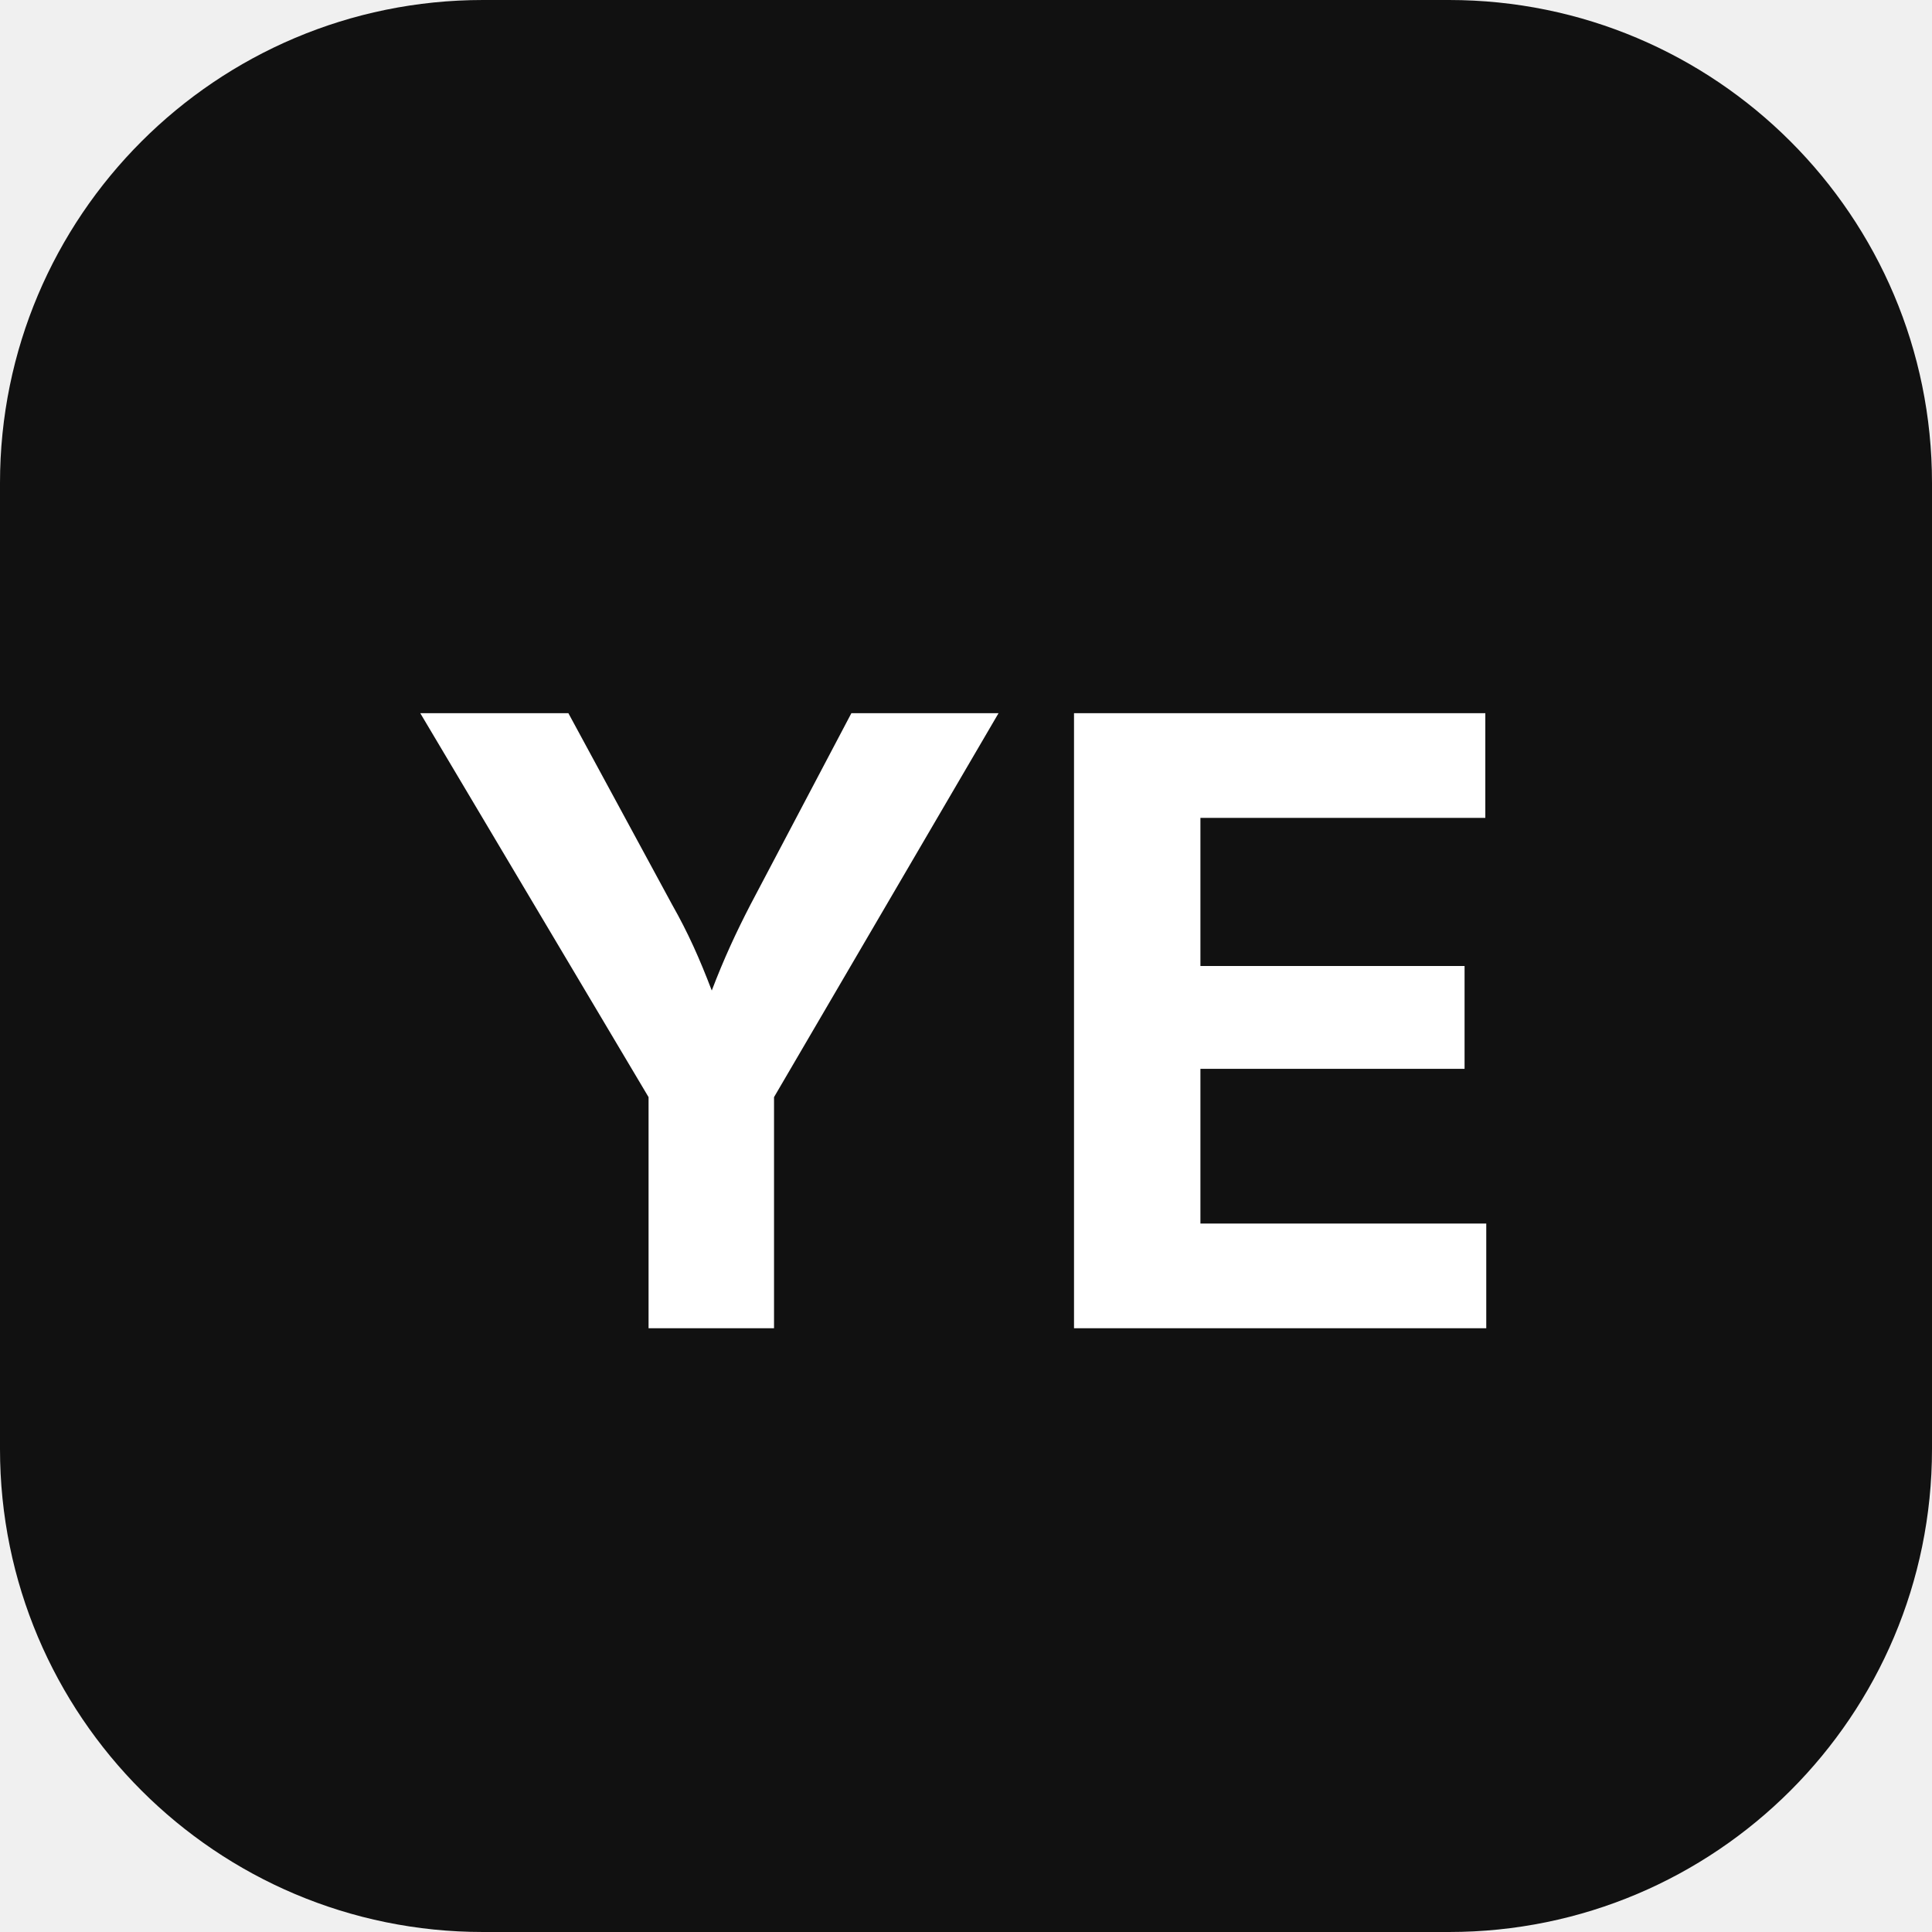
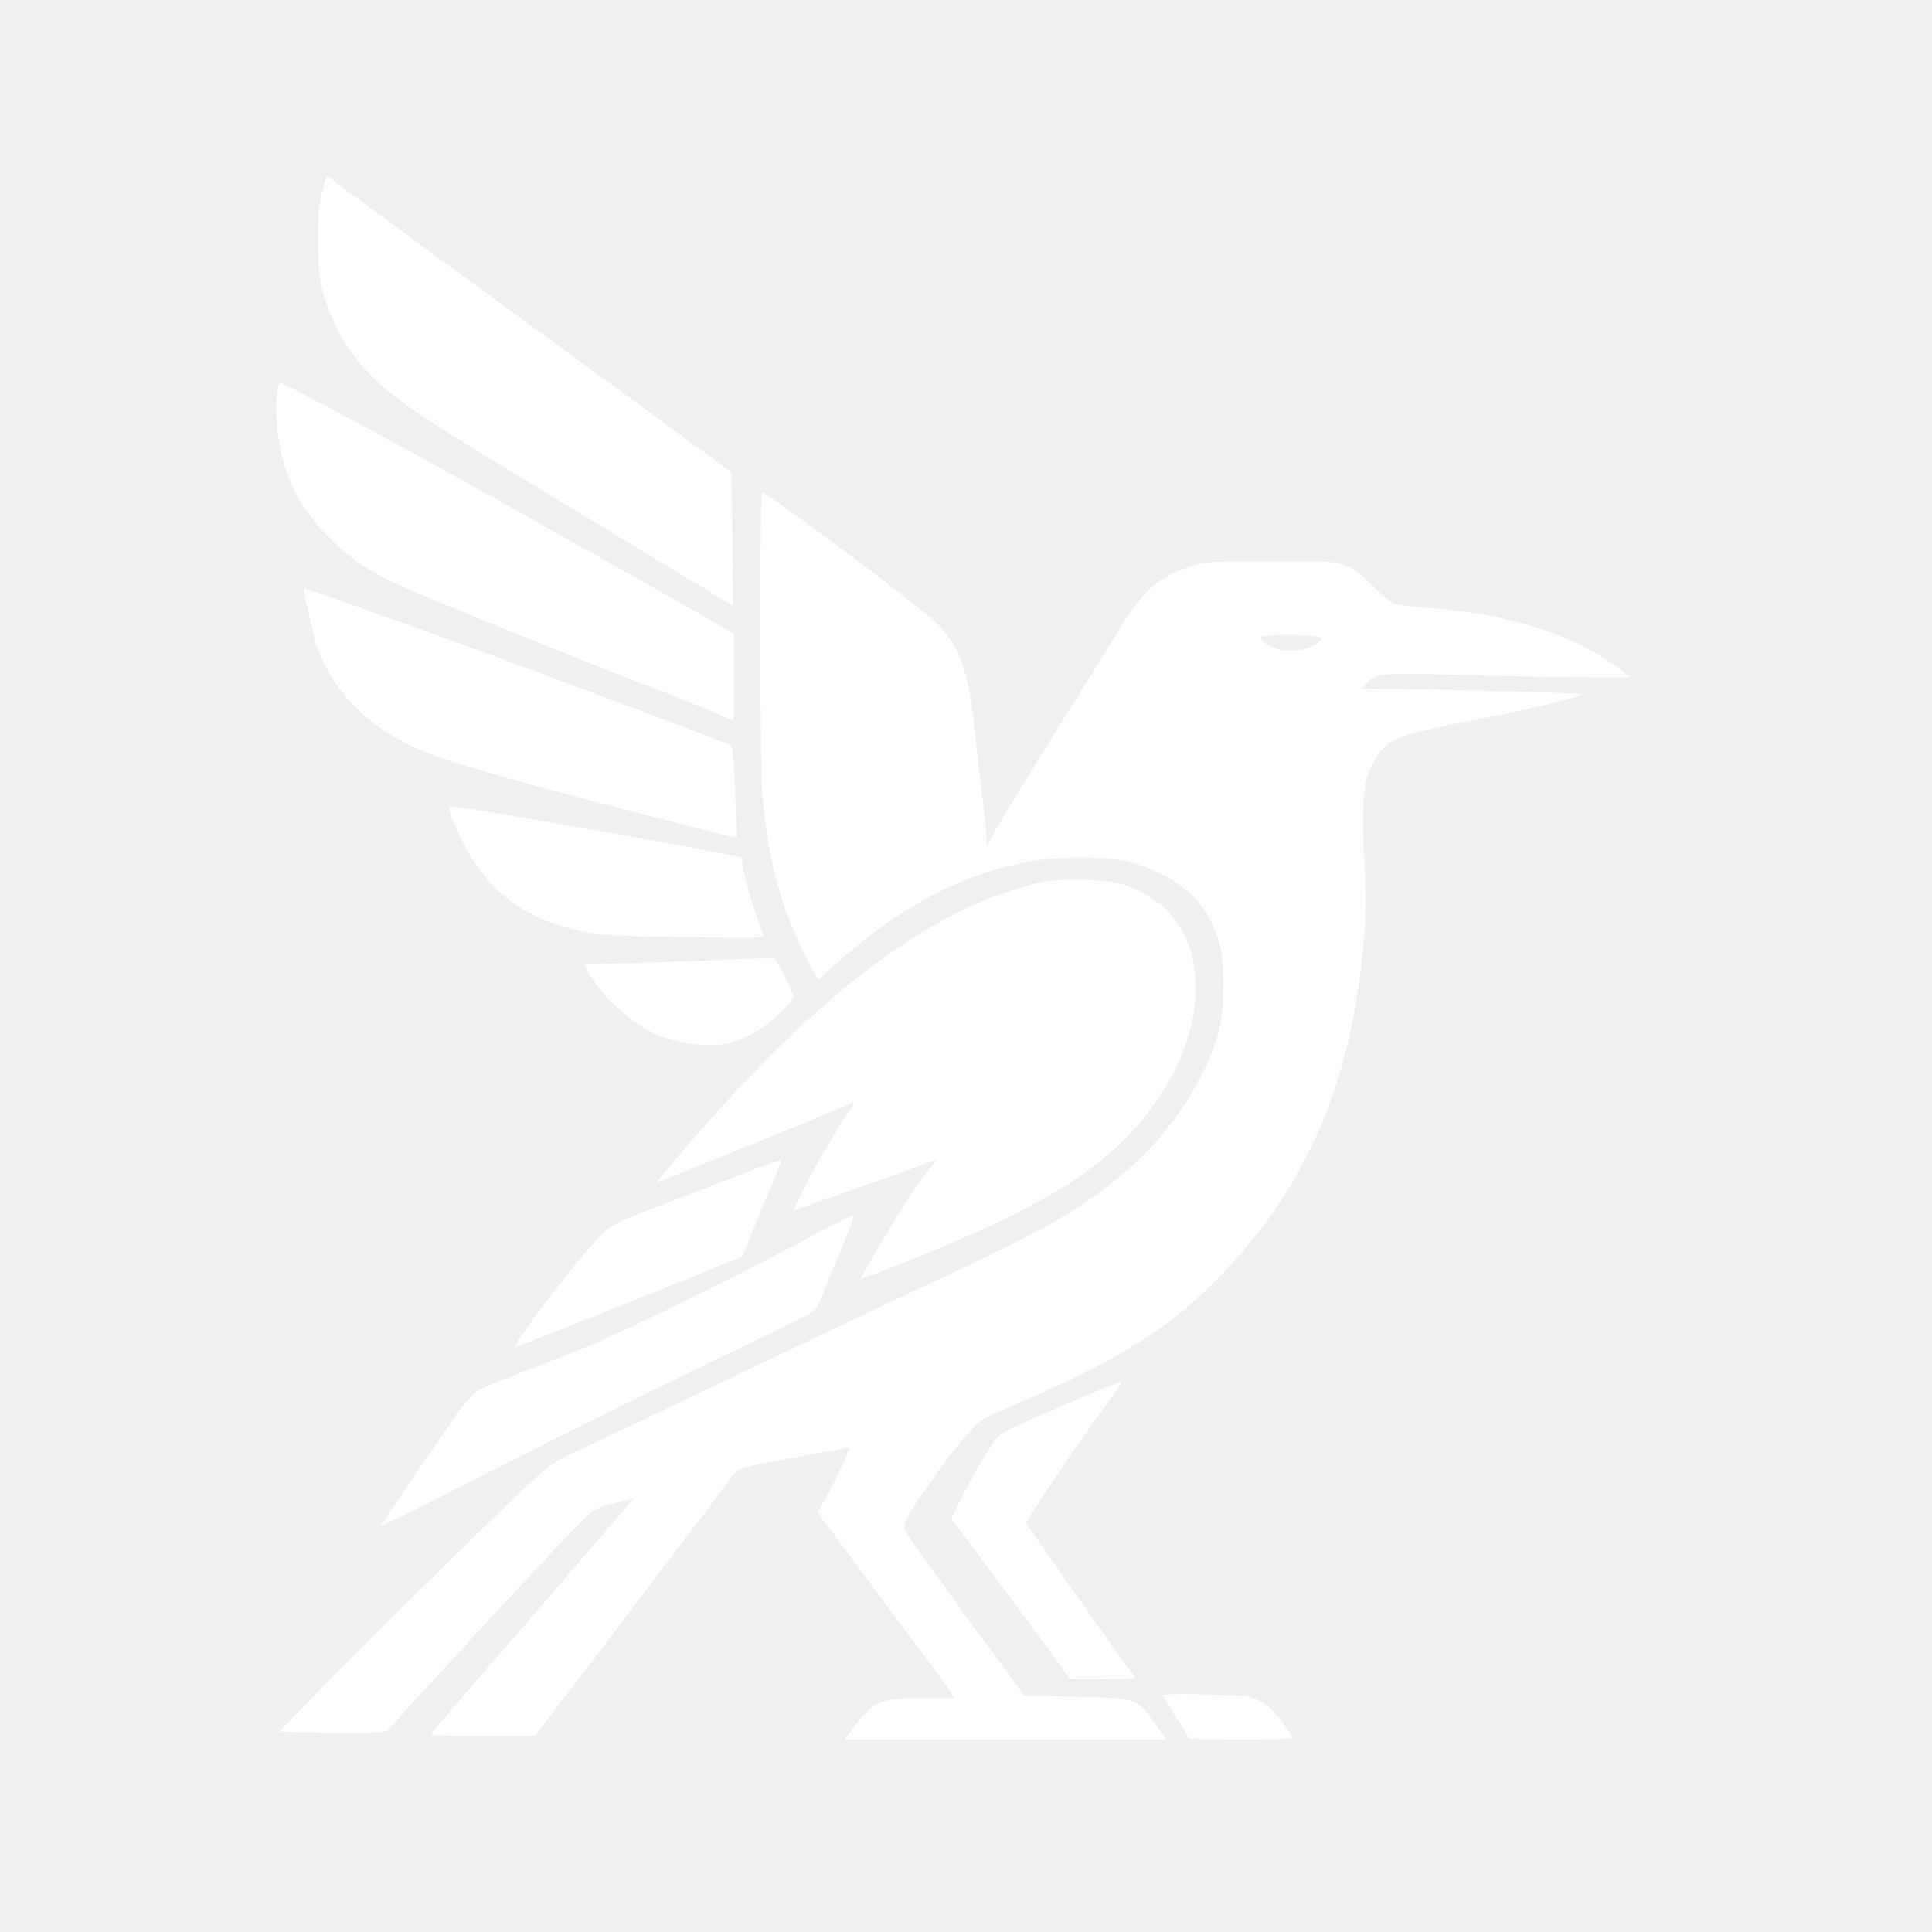
- <svg xmlns="http://www.w3.org/2000/svg" viewBox="0 0 32 32">
-   <rect width="32" height="32" rx="8" fill="#111111" />
-   <text x="16" y="22" font-family="-apple-system,sans-serif" font-size="14" font-weight="700" fill="#ffffff" text-anchor="middle">YE</text>
+ <svg xmlns="http://www.w3.org/2000/svg" version="1.0" width="1024pt" height="1024pt" viewBox="0 0 1024 1024" preserveAspectRatio="xMidYMid meet">
+   <g transform="translate(0,1024) scale(0.1,-0.1)" fill="#ffffff" stroke="none">
+     <path d="M1709 9227 c-20 -71 -24 -105 -24 -252 0 -131 4 -188 18 -249 50 -211 163 -396 333 -540 148 -127 258 -196 1224 -779 305 -184 570 -345 589 -356 18 -12 35 -20 36 -19 1 2 0 161 -3 353 l-5 350 -46 35 c-70 52 -436 320 -936 685 -386 282 -831 608 -1092 801 l-71 53 -23 -82z" />
+     <path d="M1466 8133 c-3 -43 -2 -116 3 -163 27 -250 118 -431 303 -605 106 -100 173 -145 332 -221 117 -56 992 -410 1456 -589 96 -38 208 -83 249 -101 40 -19 75 -34 77 -34 2 0 4 103 4 230 l0 229 -107 64 c-60 35 -148 86 -198 114 -49 28 -333 188 -630 355 -714 404 -1443 798 -1474 798 -4 0 -11 -35 -15 -77z" />
+     <path d="M4030 6902 c0 -414 5 -786 10 -863 23 -295 76 -521 180 -765 32 -73 97 -200 116 -223 2 -2 38 29 81 67 347 315 685 494 1053 558 155 27 395 25 515 -5 191 -46 355 -161 423 -296 62 -125 77 -194 76 -360 -1 -189 -26 -294 -114 -470 -149 -300 -395 -551 -749 -761 -143 -85 -325 -176 -761 -379 -168 -78 -618 -292 -1000 -475 -382 -183 -743 -354 -802 -381 -59 -26 -131 -66 -160 -89 -76 -59 -886 -850 -1173 -1146 l-244 -251 214 -7 c118 -3 246 -3 284 0 l69 7 184 201 c341 373 795 861 860 923 66 63 73 66 205 96 l63 14 -28 -31 c-15 -17 -110 -128 -212 -246 -101 -118 -302 -350 -445 -515 -223 -257 -299 -346 -384 -447 -13 -17 0 -18 266 -18 l280 0 485 637 c267 351 507 668 533 705 33 47 58 71 79 77 38 12 193 42 387 76 81 13 154 28 163 31 9 3 16 1 16 -5 0 -16 -80 -184 -127 -267 l-40 -70 313 -420 c172 -230 336 -452 364 -491 l51 -73 -165 0 c-234 0 -272 -17 -380 -167 l-38 -53 852 0 852 0 -48 68 c-109 155 -97 151 -434 159 l-271 6 -108 146 c-144 194 -470 645 -506 699 -38 58 -33 71 106 271 125 180 239 317 291 349 18 11 119 57 223 102 497 214 750 373 1010 634 478 479 727 1060 786 1836 8 106 9 207 3 320 -16 293 -12 435 14 515 12 39 38 91 57 117 65 88 117 106 540 188 262 51 549 120 538 131 -6 6 -862 29 -1107 29 l-60 0 29 30 c52 54 66 55 529 42 231 -7 522 -12 644 -12 l224 0 -49 38 c-237 184 -611 304 -1035 331 -99 7 -157 15 -178 26 -17 9 -66 51 -108 94 -59 60 -91 83 -137 102 -59 24 -65 24 -395 24 -320 0 -339 -1 -415 -23 -173 -50 -268 -131 -390 -334 -38 -62 -184 -297 -325 -523 -234 -376 -321 -519 -364 -600 l-15 -30 -1 35 c0 19 -11 125 -24 235 -14 110 -32 268 -41 350 -35 325 -78 441 -209 570 -88 86 -889 685 -917 685 -5 0 -9 -299 -9 -728z m2968 -41 c12 -7 7 -14 -27 -37 -72 -47 -200 -44 -265 7 -14 11 -26 24 -26 29 0 19 283 20 318 1z" />
+     <path d="M1610 7117 c0 -23 54 -256 69 -300 87 -251 292 -451 578 -564 162 -65 483 -156 1138 -325 453 -117 507 -130 509 -126 2 2 -2 110 -8 241 -9 204 -13 240 -27 248 -43 23 -1210 460 -1679 628 -497 178 -580 207 -580 198z" />
+     <path d="M2384 5940 c9 -47 87 -208 134 -277 115 -169 267 -277 474 -337 147 -42 223 -48 647 -53 402 -5 414 -5 407 13 -38 97 -88 258 -101 326 l-17 84 -186 37 c-226 45 -1183 212 -1267 222 -33 4 -69 9 -79 12 -17 5 -18 1 -12 -27z" />
+     <path d="M5548 5570 c-26 -4 -89 -20 -140 -35 -555 -164 -1127 -615 -1836 -1449 -51 -60 -91 -110 -89 -112 3 -4 1018 409 1042 424 5 3 1 -7 -10 -23 -88 -134 -186 -300 -246 -418 -39 -76 -67 -137 -62 -134 4 3 134 49 288 102 154 54 323 114 376 135 l97 37 -46 -56 c-70 -86 -187 -273 -336 -533 l-27 -48 93 34 c126 46 343 135 518 213 553 247 836 469 1028 807 99 173 150 369 138 536 -17 250 -146 422 -376 500 -53 18 -92 23 -215 26 -82 1 -171 -1 -197 -6z" />
+     <path d="M3870 5154 c-8 -1 -184 -8 -390 -14 -206 -6 -376 -13 -379 -15 -6 -7 46 -90 95 -149 55 -68 175 -166 248 -203 117 -59 295 -87 409 -64 91 19 191 76 273 153 40 39 76 78 79 88 4 11 -14 55 -46 114 l-51 96 -111 -1 c-62 -1 -119 -3 -127 -5z" />
+     <path d="M3810 3970 c-168 -65 -359 -138 -425 -164 -69 -26 -141 -62 -170 -84 -83 -62 -531 -641 -482 -623 185 72 975 386 1072 428 l130 55 97 237 c54 131 100 245 104 254 4 11 1 17 -7 16 -8 0 -151 -54 -319 -119z" />
+     <path d="M4435 3758 c-44 -22 -179 -93 -300 -158 -238 -127 -792 -399 -970 -475 -60 -26 -207 -85 -325 -130 -118 -46 -240 -94 -271 -108 -62 -28 -87 -54 -196 -212 -126 -181 -353 -516 -353 -520 0 -7 185 84 585 289 215 110 606 305 870 434 264 128 564 274 666 323 203 100 184 82 234 215 13 33 44 109 70 170 56 130 87 214 77 214 -4 -1 -43 -19 -87 -42z" />
+     <path d="M5660 2801 c-311 -133 -346 -150 -376 -183 -32 -34 -127 -195 -189 -318 l-54 -108 267 -359 c147 -197 289 -388 316 -425 l48 -68 175 0 c139 0 173 3 165 13 -25 31 -530 747 -551 780 l-23 37 33 53 c77 122 220 332 314 462 135 188 167 235 158 234 -4 0 -132 -53 -283 -118z" />
+     <path d="M6160 1256 c0 -3 32 -53 70 -112 39 -60 70 -112 70 -116 0 -4 124 -8 275 -8 151 0 275 3 275 8 0 4 -22 39 -48 77 -55 81 -118 128 -192 144 -48 10 -450 16 -450 7z" />
+   </g>
</svg>
